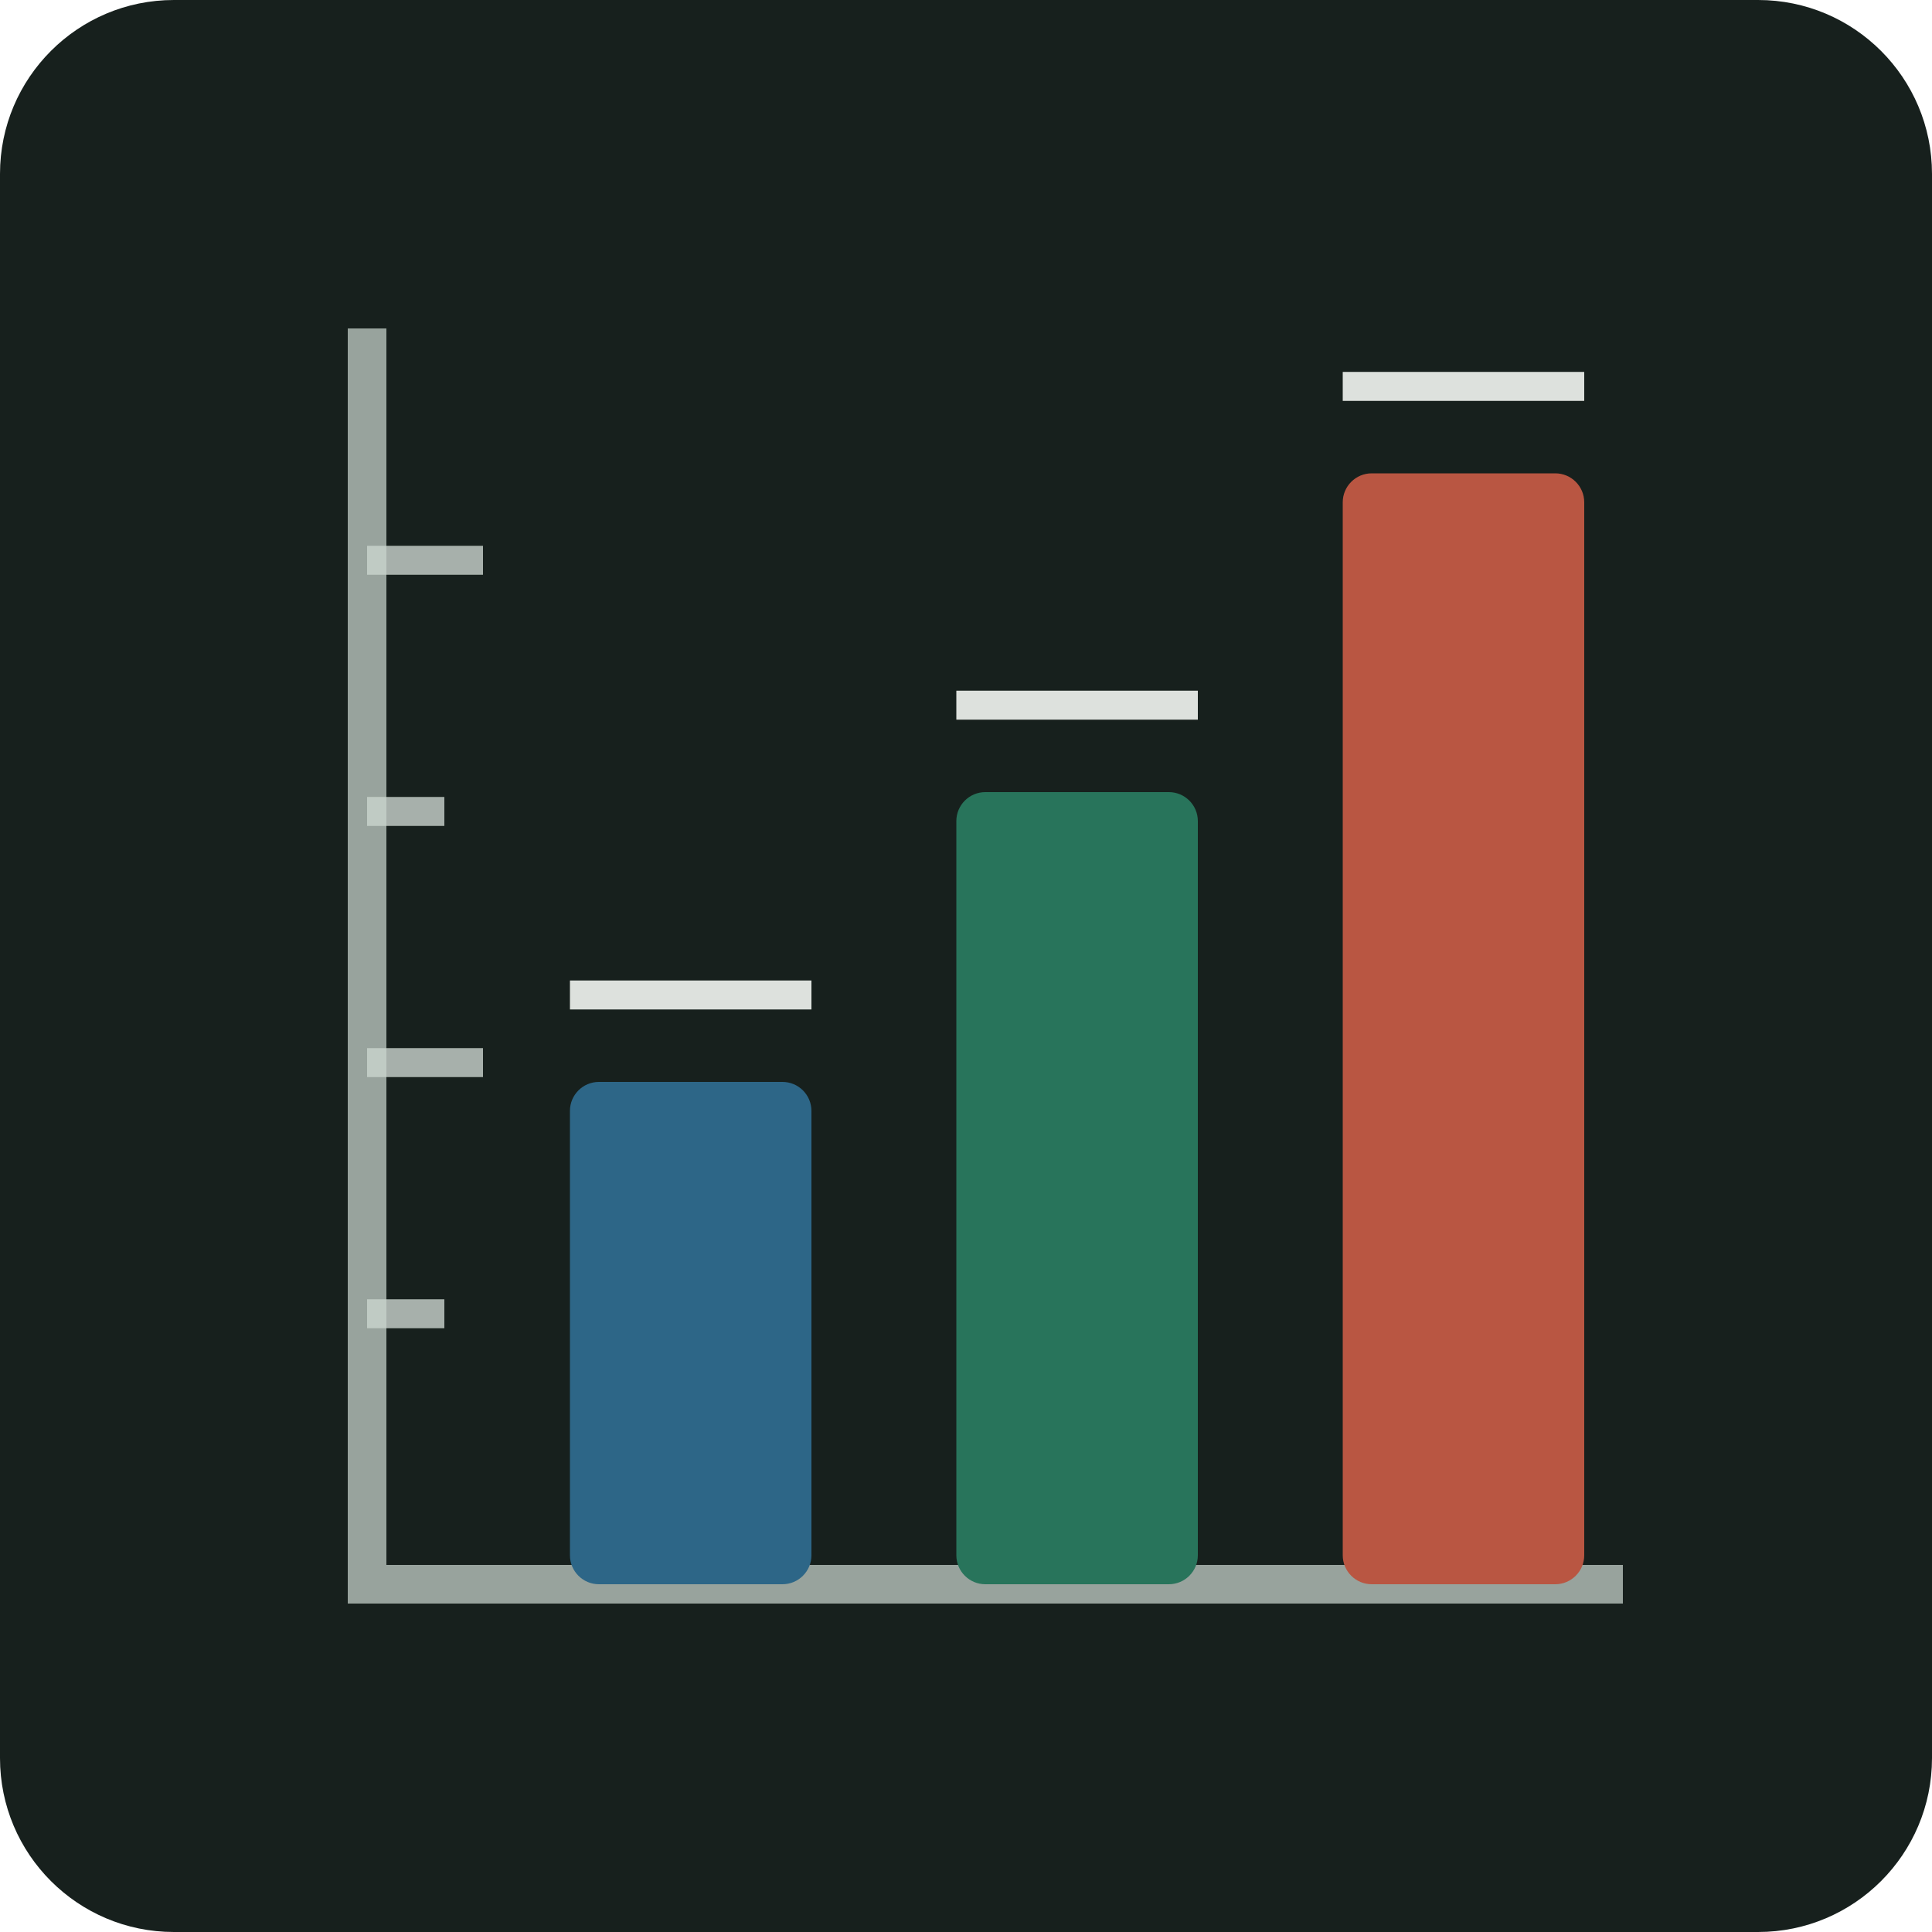
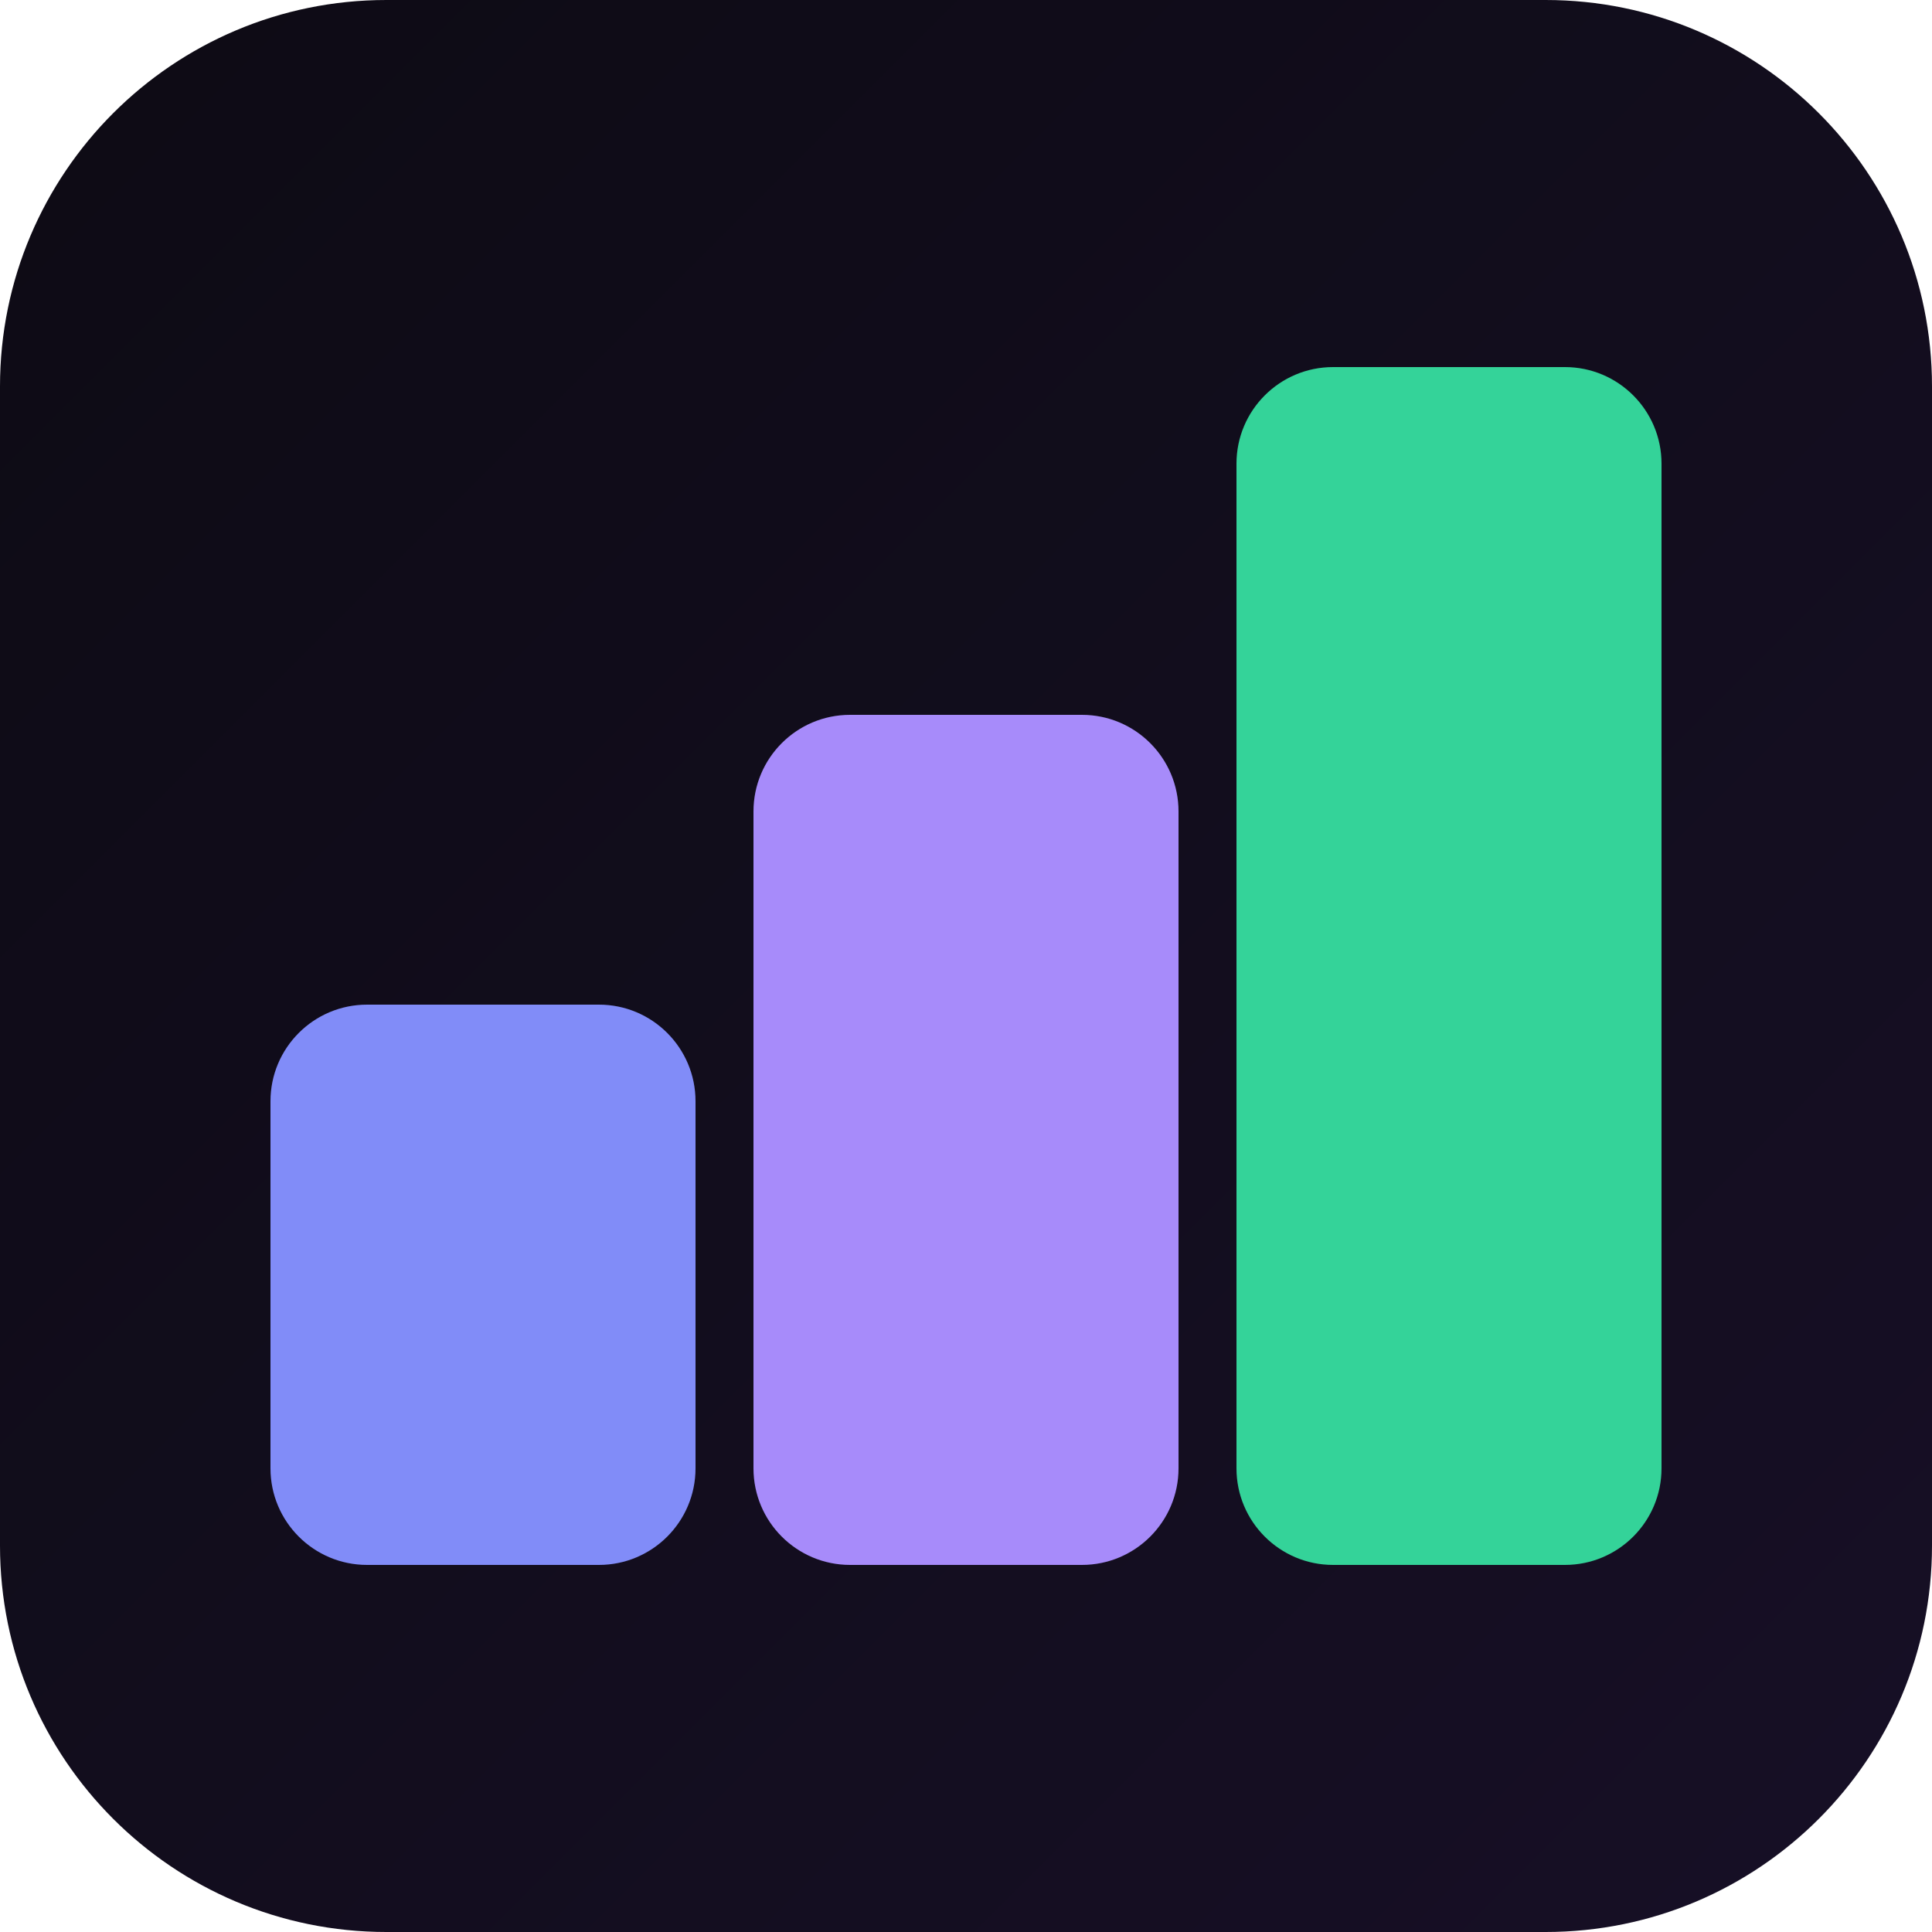
<svg xmlns="http://www.w3.org/2000/svg" viewBox="0 0 200 200" width="200" height="200" role="img" aria-label="FinArch Logo">
-   <rect width="200" height="200" rx="18" fill="#17201d" />
-   <path d="M38 34v130h130" fill="none" stroke="#cbd5ce" stroke-width="4" opacity=".72" />
-   <path d="M38 58h12M38 84h8M38 110h12M38 136h8" stroke="#cbd5ce" stroke-width="3" opacity=".8" />
-   <rect x="59" y="112" width="25" height="52" rx="3" fill="#2d6687" />
-   <rect x="99" y="82" width="25" height="82" rx="3" fill="#28745b" />
-   <rect x="139" y="49" width="25" height="115" rx="3" fill="#b95642" />
-   <path d="M59 103h25M99 73h25M139 40h25" stroke="#f3f6f2" stroke-width="3" opacity=".9" />
+   <defs>
+     <linearGradient id="bg" x1="0%" y1="0%" x2="100%" y2="100%">
+       <stop offset="0%" stop-color="#0d0b14" />
+       <stop offset="100%" stop-color="#170f26" />
+     </linearGradient>
+   </defs>
+   <rect width="200" height="200" rx="40" ry="40" fill="url(#bg)" />
+   <rect x="28" y="104" width="44" height="58" rx="10" fill="#818cf8" />
+   <rect x="78" y="74" width="44" height="88" rx="10" fill="#a78bfa" />
+   <rect x="128" y="38" width="44" height="124" rx="10" fill="#34d399" />
</svg>
